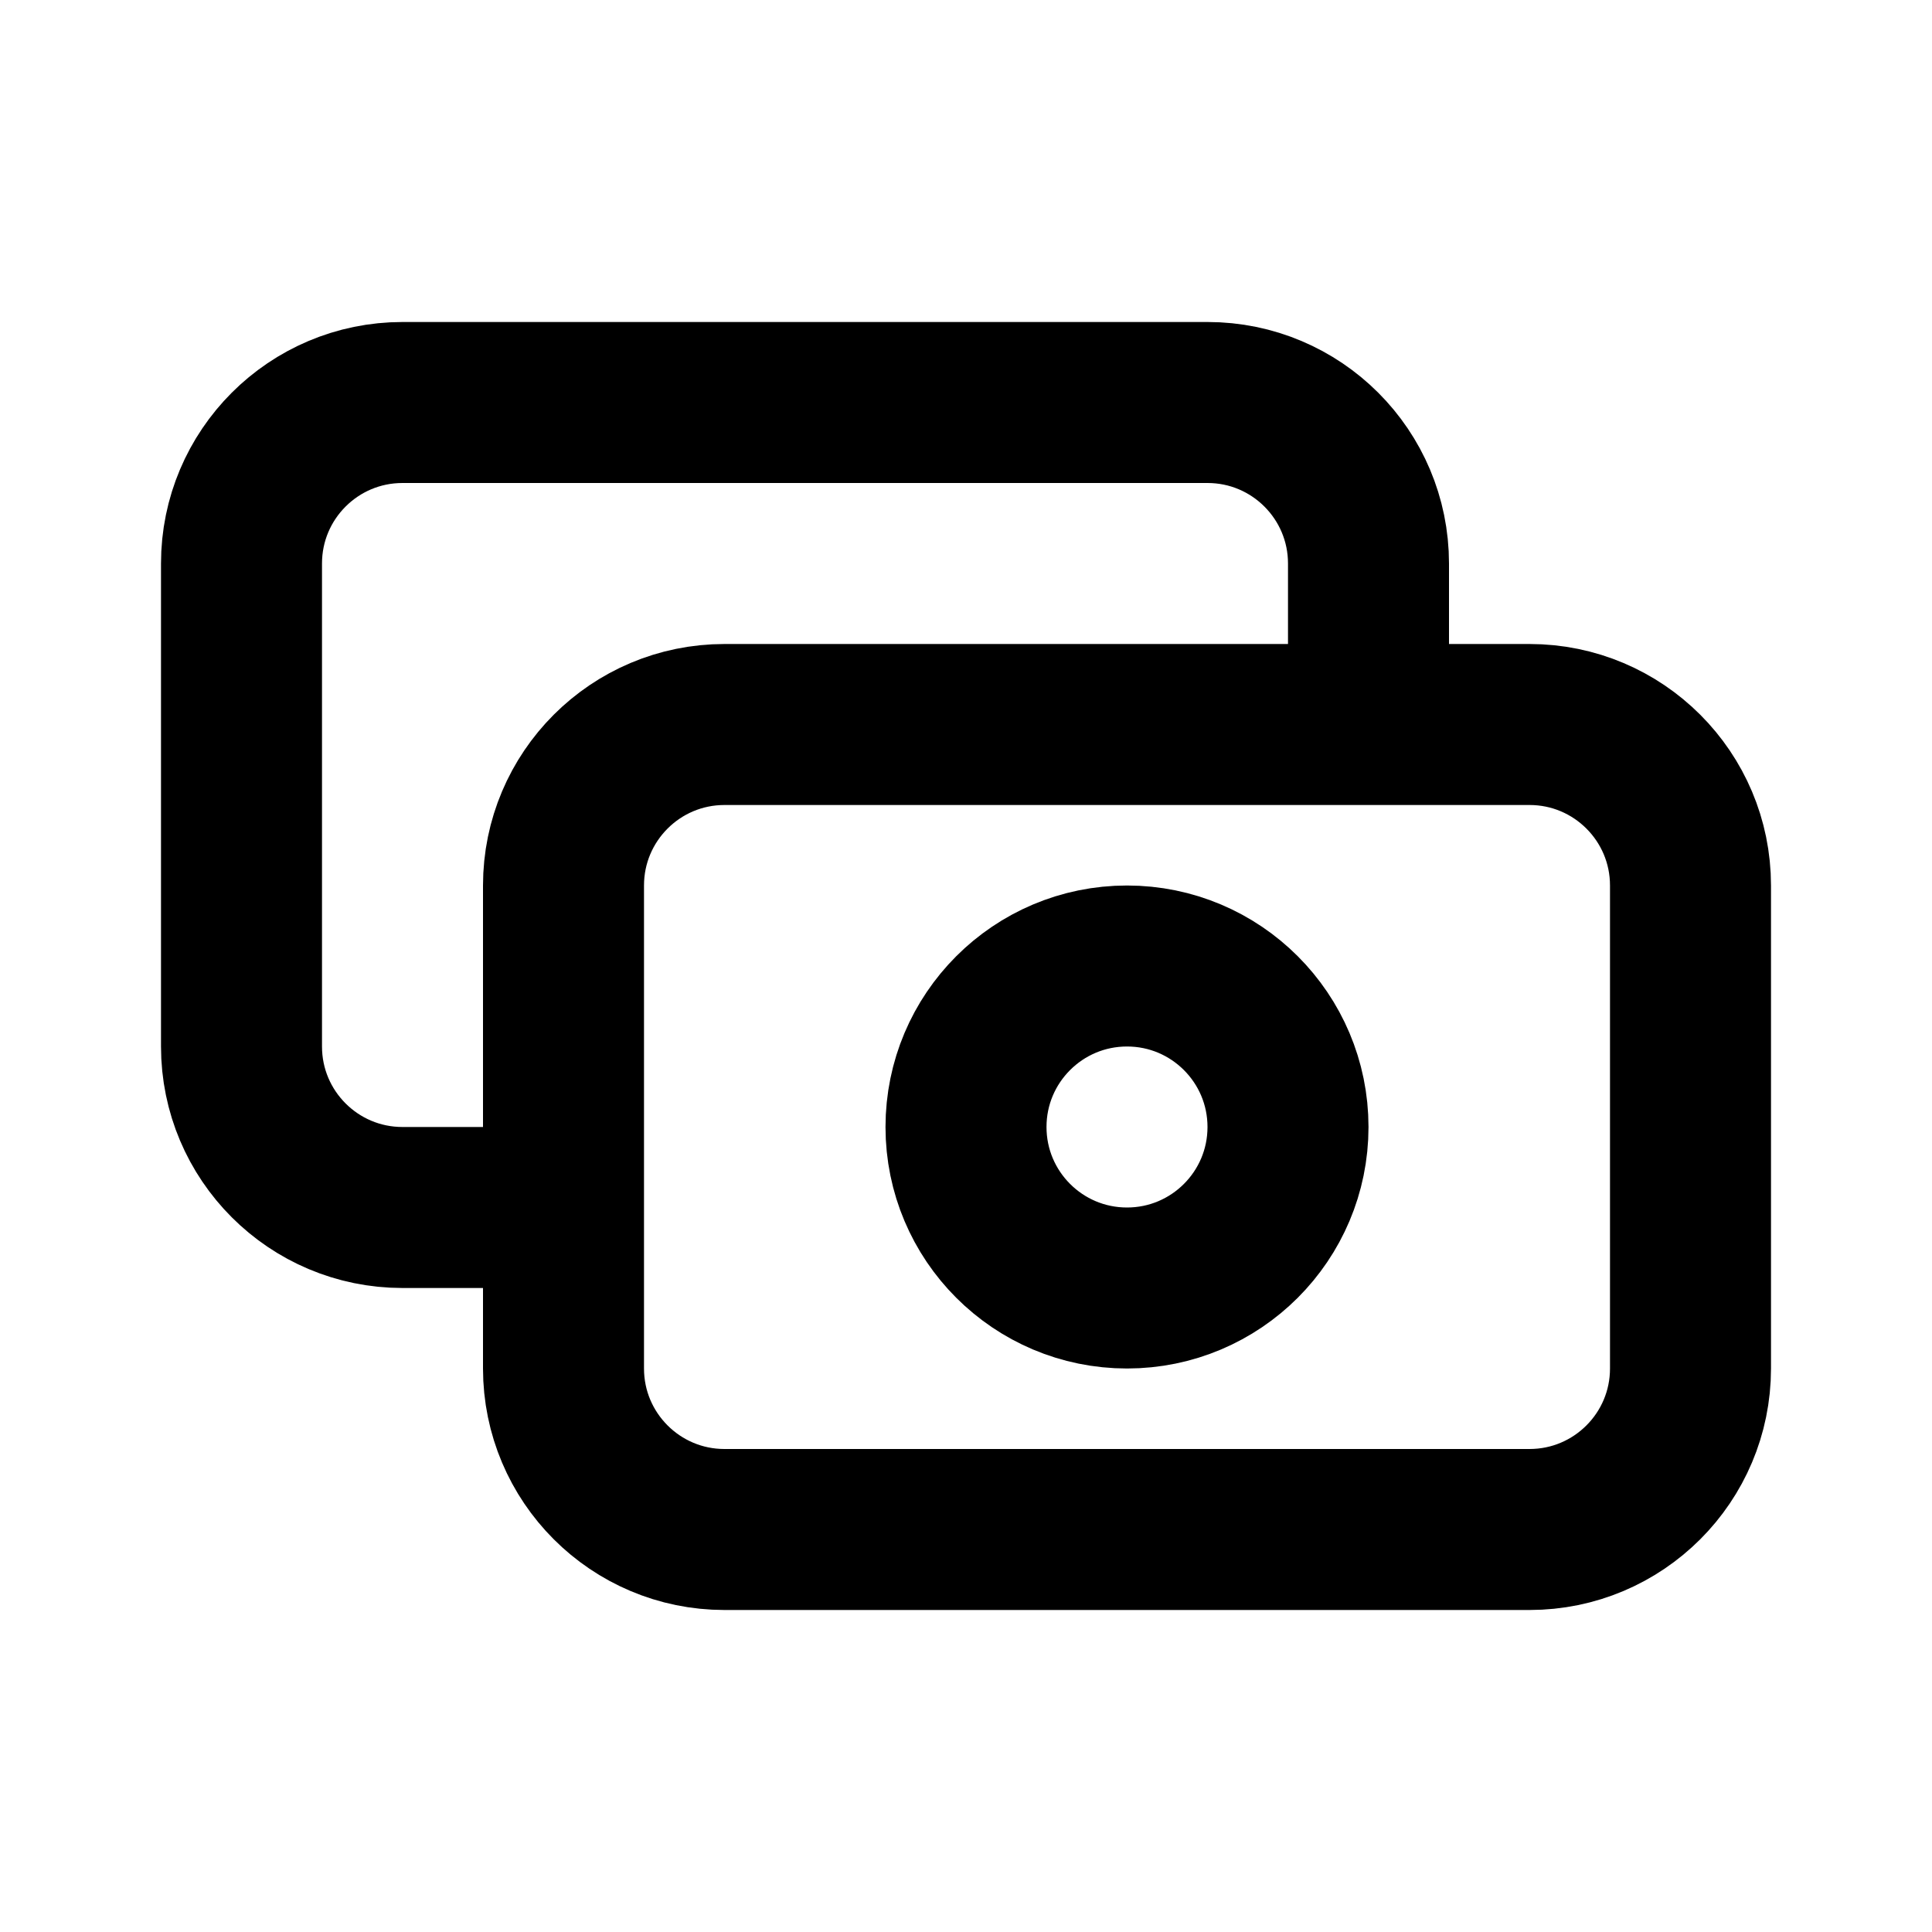
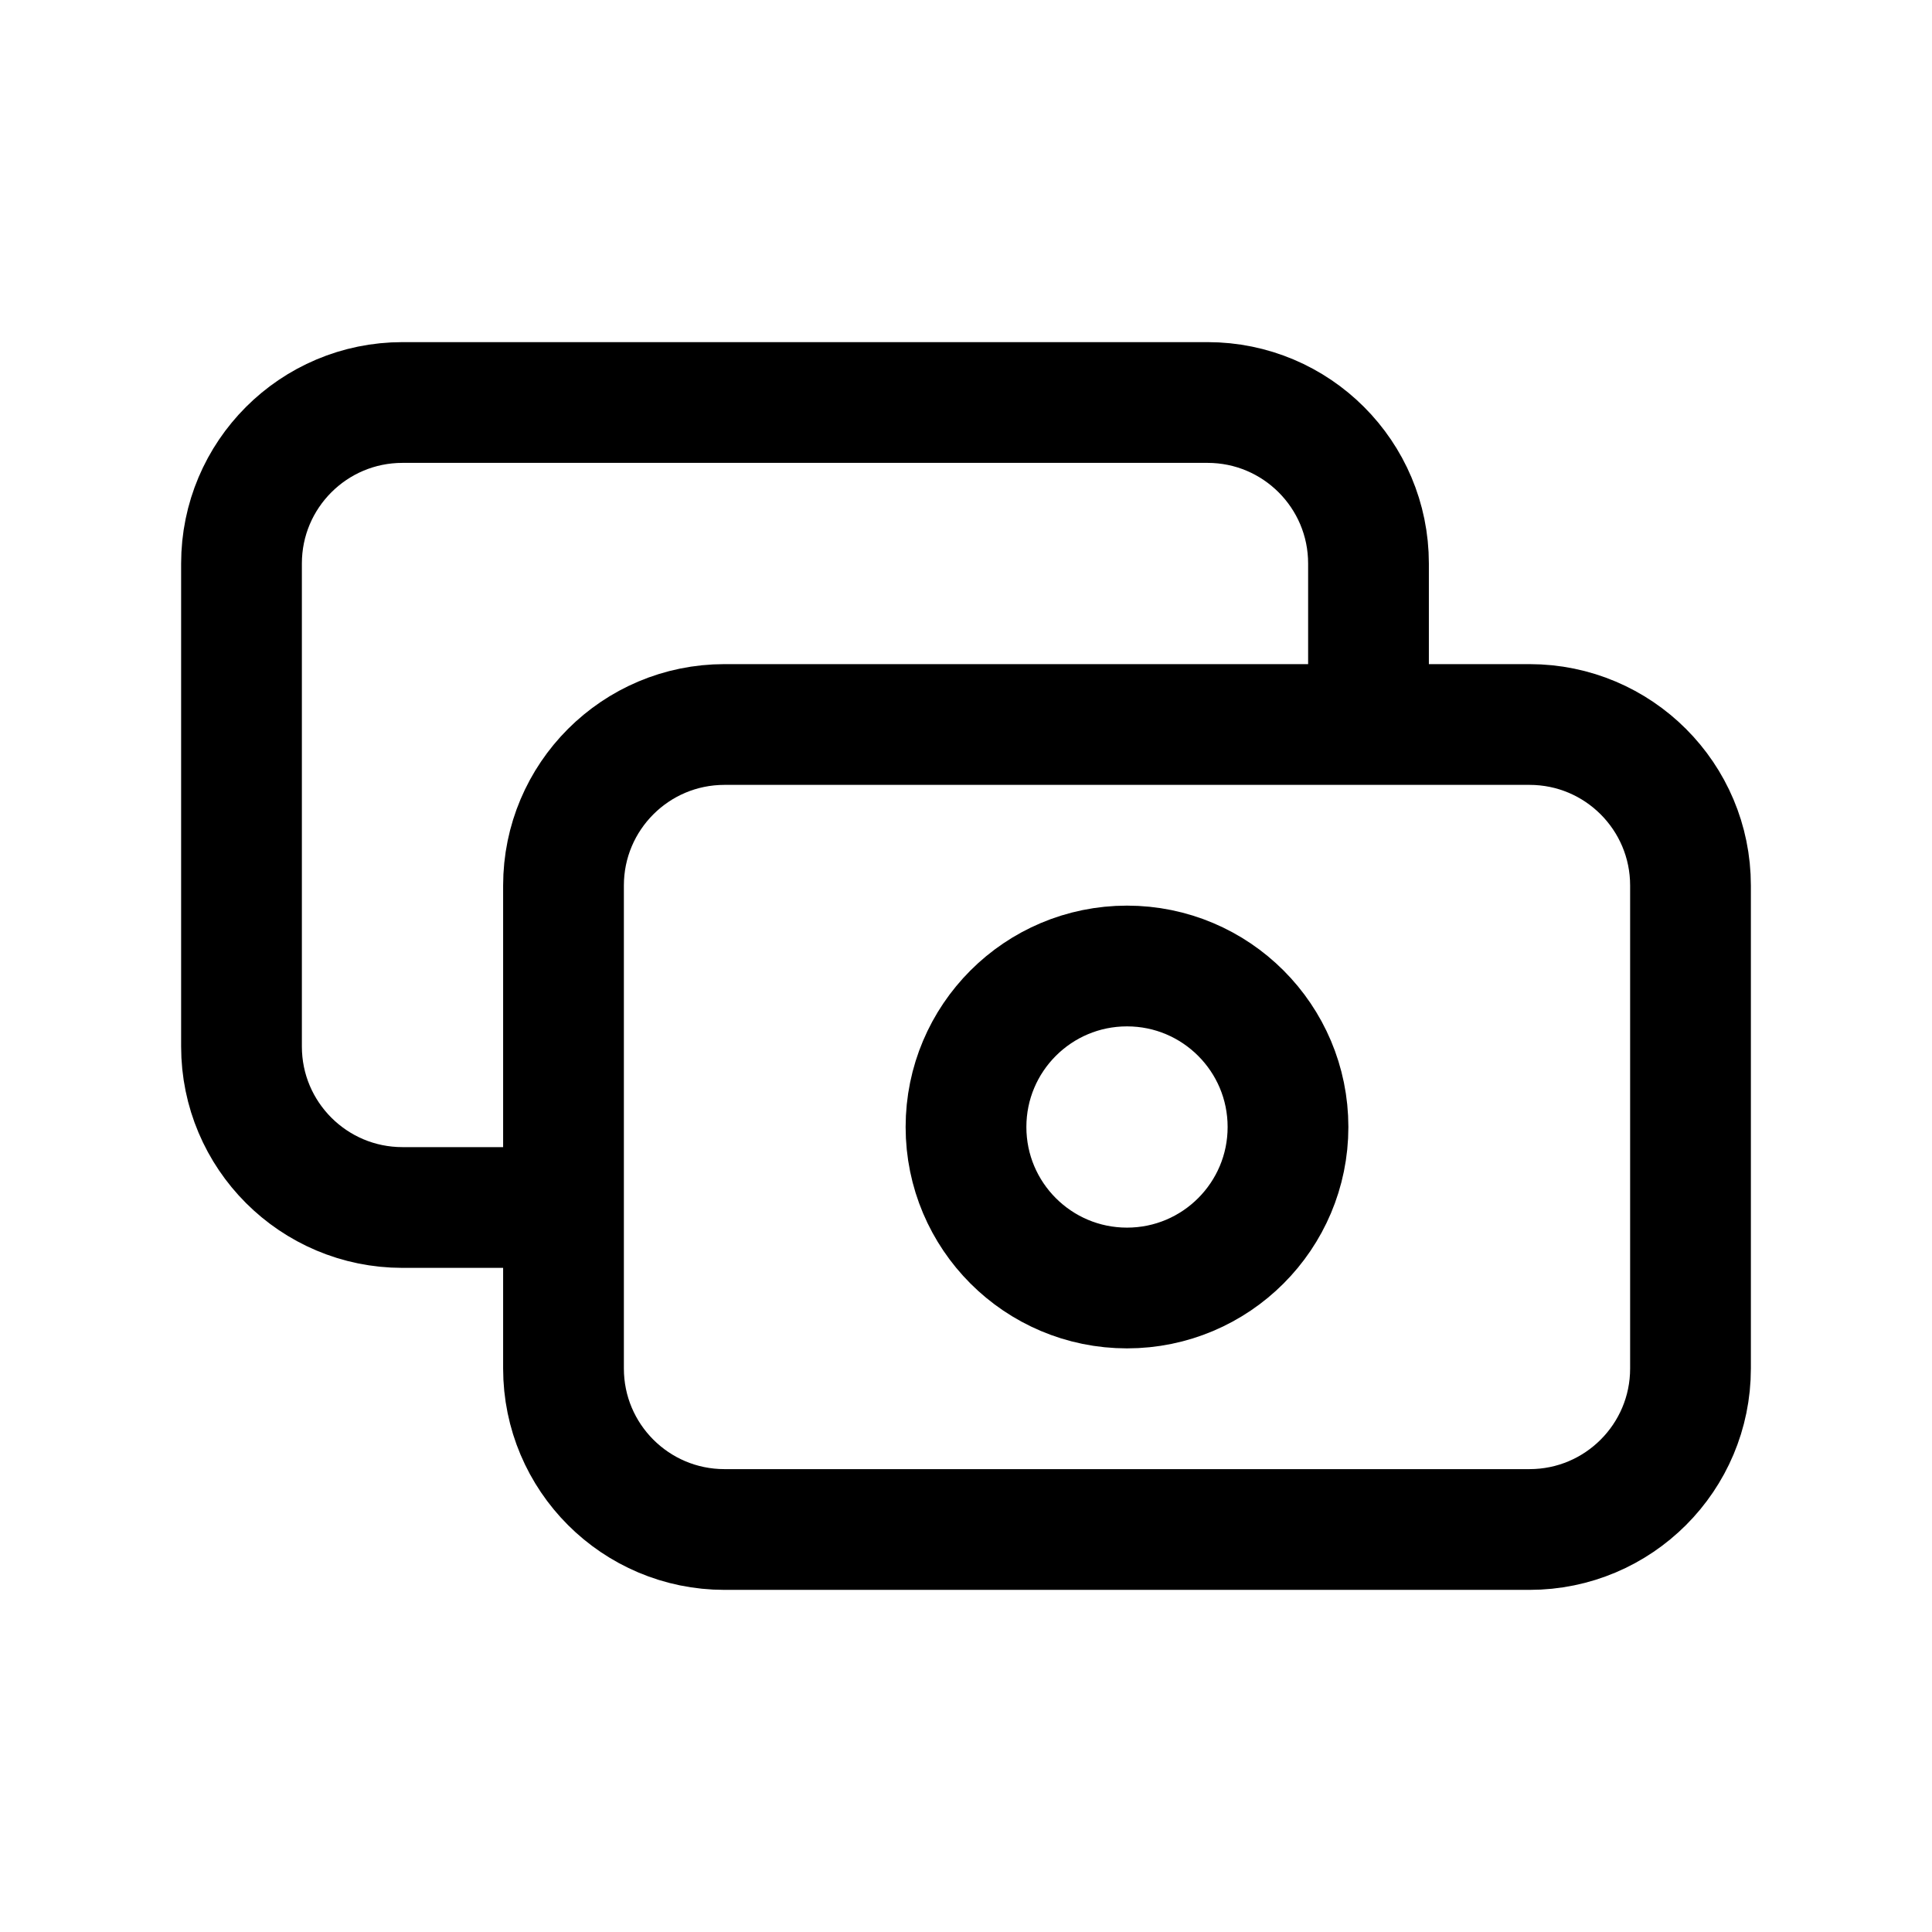
<svg xmlns="http://www.w3.org/2000/svg" fill="none" stroke="currentColor" viewBox="0 0 24 24">
-   <path stroke-linecap="round" stroke-linejoin="round" stroke-width="2" d="M17 9V7a2 2 0 00-2-2H5a2 2 0 00-2 2v6a2 2 0 002 2h2m2 4h10a2 2 0 002-2v-6a2 2 0 00-2-2H9a2 2 0 00-2 2v6a2 2 0 002 2zm7-5a2 2 0 11-4 0 2 2 0 014 0z" />
+   <path stroke-linecap="round" stroke-linejoin="round" stroke-width="1.5" d="M17 9V7a2 2 0 00-2-2H5a2 2 0 00-2 2v6a2 2 0 002 2h2m2 4h10a2 2 0 002-2v-6a2 2 0 00-2-2H9a2 2 0 00-2 2v6a2 2 0 002 2zm7-5a2 2 0 11-4 0 2 2 0 014 0z" />
</svg>
